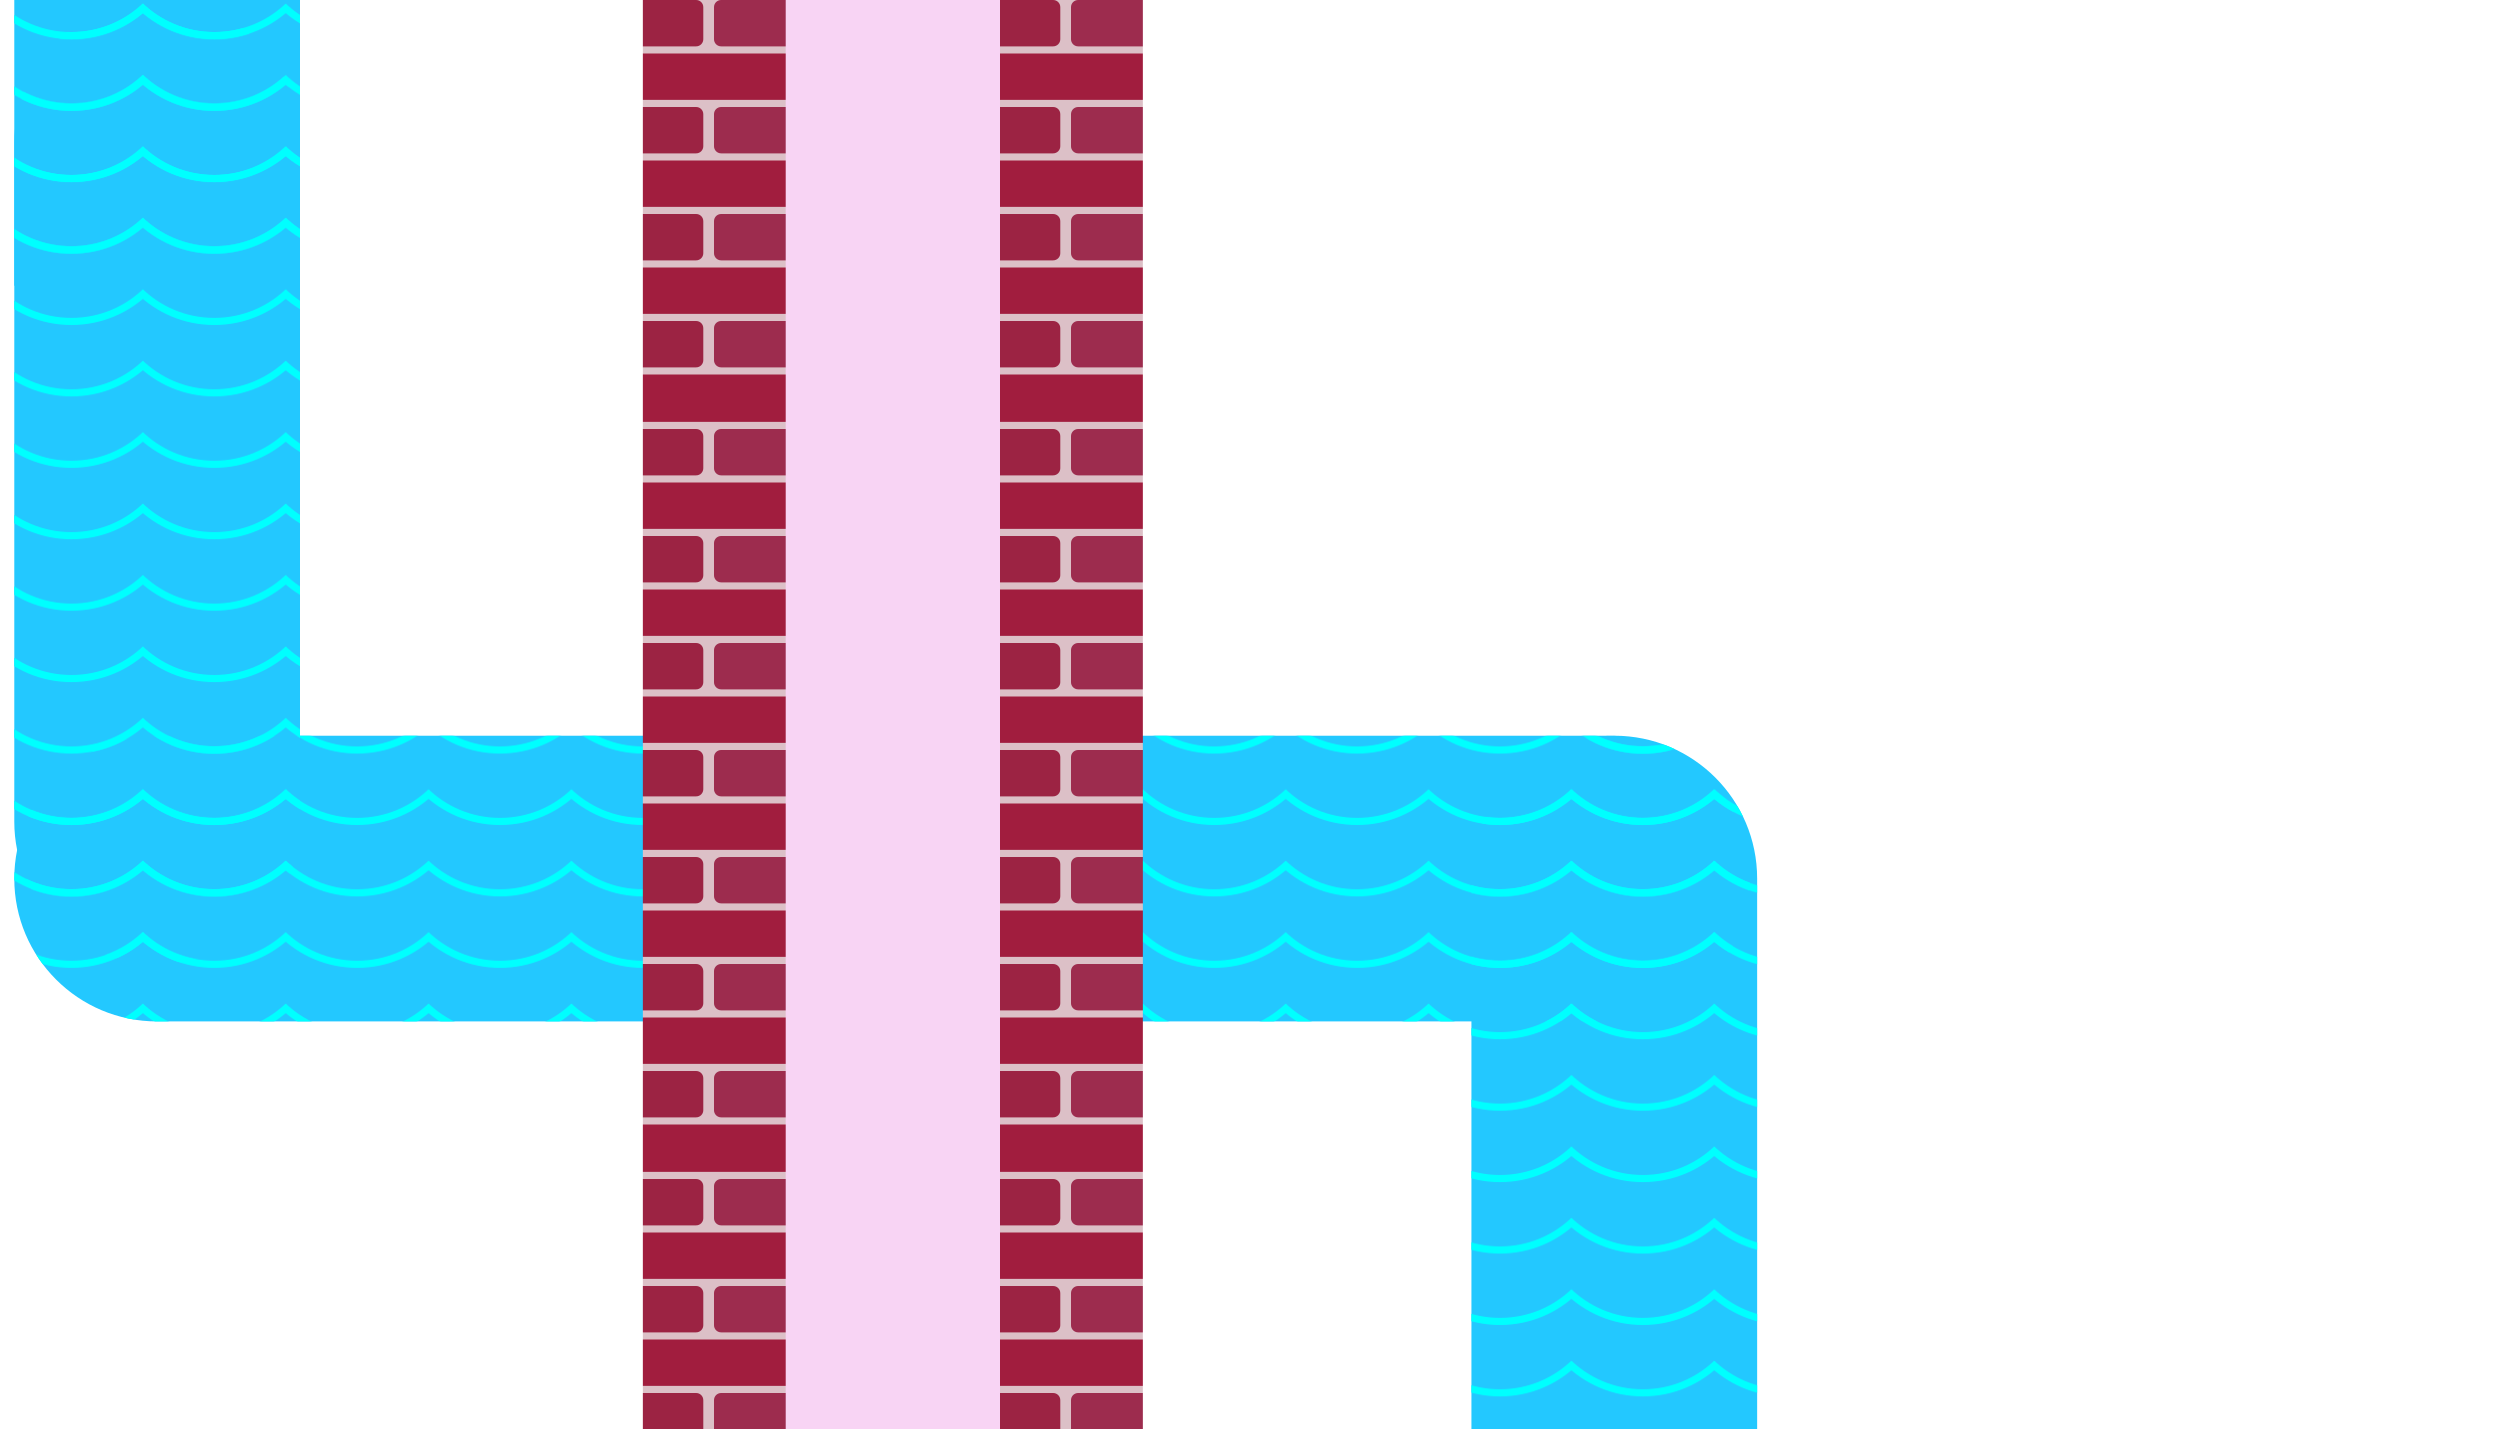
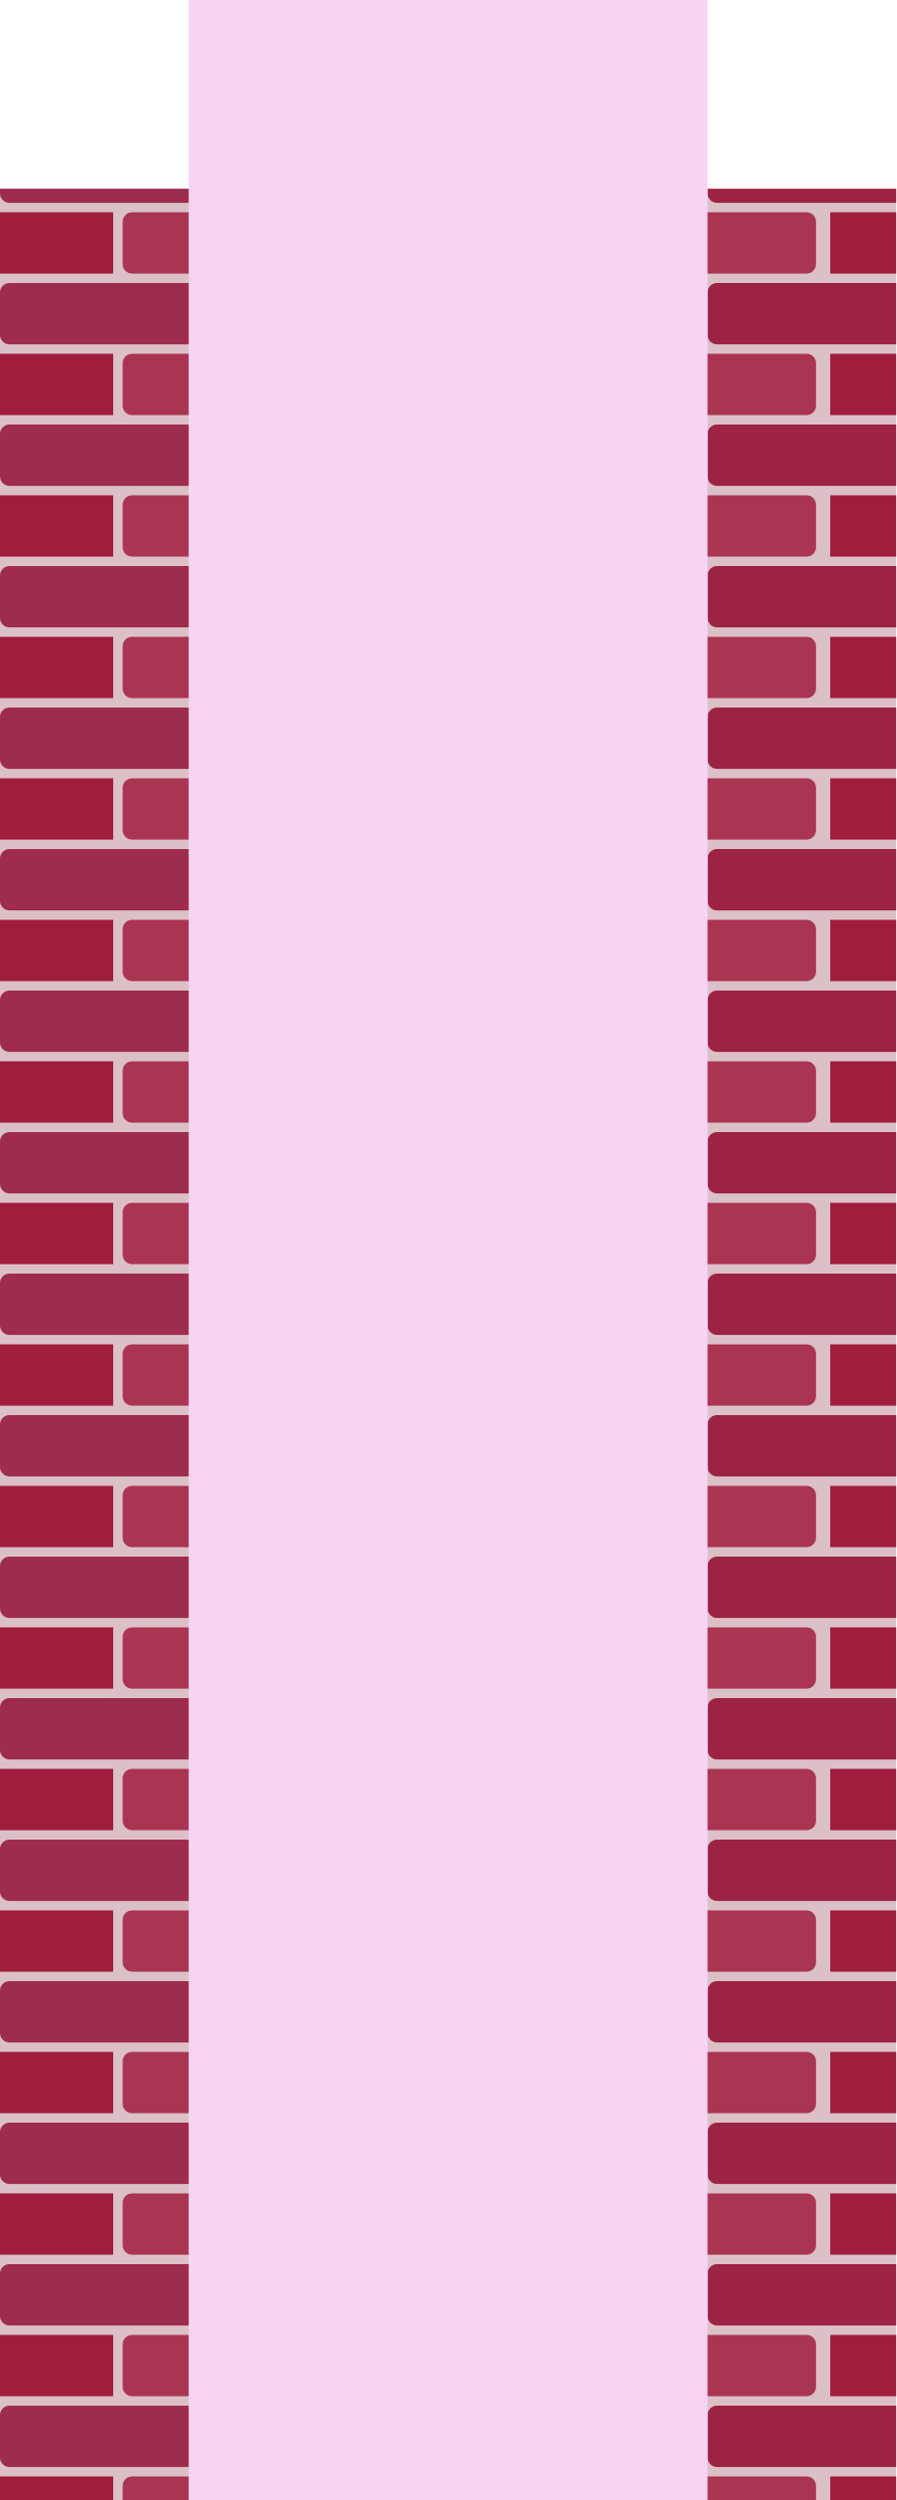
- <svg xmlns="http://www.w3.org/2000/svg" width="350" height="200" id="bridge2">
+ <svg xmlns="http://www.w3.org/2000/svg" width="95" height="265" id="bridge2">
  <defs>
    <pattern id="floorPattern" patternUnits="userSpaceOnUse" x="0" y="0" height="24.1" width="24.2">
      <rect width="25" height="25" x="0" y="0" fill="lightgrey" />
      <rect width="24.1" height="24.2" x="0" y="0" rx="5" fill="rgb(190, 190, 190)" stroke="lightgrey" stroke-width="3" />
    </pattern>
    <pattern id="treePattern" patternUnits="userSpaceOnUse" x="0" y="0" height="50" width="50">
      <rect width="10" height="10" x="20" y="40" fill="maroon" />
      <polygon points="25,0 40,15 30,15 45,25 35,25 50,40 0,40 15,25 5,25 20,15 10,15 " style="fill:darkgreen;" />
    </pattern>
    <pattern id="waterPattern" patternUnits="userSpaceOnUse" x="0" y="0" height="10" width="20">
      <circle cx="10" cy="-10" r="15" fill="transparent" stroke="aqua" stroke-width="1" />
    </pattern>
    <pattern id="redBricks" patternUnits="userSpaceOnUse" x="0" y="0" width="50" height="15">
      <rect width="50" height="15" x="0" y="0" fill="#dcc0c7" />
      <rect width="23.5" height="6.5" x="0" y="0" rx="1" fill="#9d2c4e" />
      <rect width="23.5" height="6.5" x="25" y="0" rx="1" fill="#9c2343" />
      <rect width="12" height="6.5" x="0" y="7.5" fill="#a11d3e" />
      <rect width="23.5" height="6.5" x="13" y="7.5" rx="1" fill="#aa3553" />
      <rect width="12" height="6.5" x="38" y="7.5" fill="#a11d3e" />
    </pattern>
    <pattern id="greyBricks" patternUnits="userSpaceOnUse" x="0" y="0" width="50" height="15">
      <rect width="50" height="15" x="0" y="0" fill="lightgrey" />
      <rect width="23.5" height="6.5" x="0" y="0" rx="1" fill="grey" />
      <rect width="23.5" height="6.5" x="25" y="0" rx="1" fill="#717171" />
      <rect width="12" height="6.5" x="0" y="7.5" fill="dimgrey" />
      <rect width="23.5" height="6.5" x="13" y="7.5" rx="1" fill="#808080" />
      <rect width="12" height="6.5" x="38" y="7.5" fill="dimgrey" />
    </pattern>
    <pattern id="grassPattern" patternUnits="userSpaceOnUse" x="0" y="0" height="50" width="30">
      <line x1="0" y1="0" x2="15" y2="50" style="stroke:darkolivegreen;stroke-width:1" />
      <line x1="15" y1="10" x2="15" y2="50" style="stroke:darkolivegreen;stroke-width:1" />
      <line x1="30" y1="5" x2="15" y2="50" style="stroke:darkslategray;stroke-width:1" />
      <line x1="20" y1="0" x2="31" y2="37" style="stroke:green;stroke-width:1" />
      <line x1="15" y1="0" x2="27.5" y2="45" style="stroke:darkolivegreen;stroke-width:1" />
      <line x1="25" y1="0" x2="35" y2="30" style="stroke:darkslategrey;stroke-width:1" />
    </pattern>
    <pattern id="pinkBricks" patternUnits="userSpaceOnUse" x="0" y="0" width="50" height="15">
      <rect width="323" height="580" x="0" y="0" fill="#f9e9f9" />
      <rect width="23.5" height="6.5" x="0" y="0" rx="1" fill="#ce88c6" />
      <rect width="23.5" height="6.5" x="25" y="0" rx="1" fill="#cc8fc3" />
      <rect width="12" height="6.5" x="0" y="7.5" fill="#cb96c1" />
      <rect width="23.5" height="6.5" x="13" y="7.5" rx="1" fill="#cf8ac6" />
      <rect width="12" height="6.5" x="38" y="7.5" fill="#cb96c1" />
    </pattern>
  </defs>
-   <rect width="40" height="135" x="2" y="0" rx="20" fill="#23c8ff" />
-   <rect width="243" height="40" x="2" y="103" rx="20" fill="#23c8ff" />
-   <rect width="40" height="167" x="206" y="103" rx="20" fill="#23c8ff" />
-   <rect width="40" height="40" x="2" y="0" rx="0" fill="#23c8ff" />
-   <rect width="40" height="135" x="2" y="0" rx="20" fill="url(#waterPattern)" />
-   <rect width="243" height="40" x="2" y="103" rx="20" fill="url(#waterPattern)" />
-   <rect width="40" height="167" x="206" y="103" rx="20" fill="url(#waterPattern)" />
-   <rect width="40" height="40" x="2" y="0" rx="0" fill="url(#waterPattern)" />
-   <rect width="70" height="250" fill="url(#redBricks)" x="90" y="0" />
-   <rect width="30" height="250" fill="#f8d4f4" x="110" y="0" />
+   <rect width="95" height="245" x="0" y="20" fill="url(#redBricks)" />
+   <rect width="55" height="265" x="20" fill="#f8d4f4" />
</svg>
